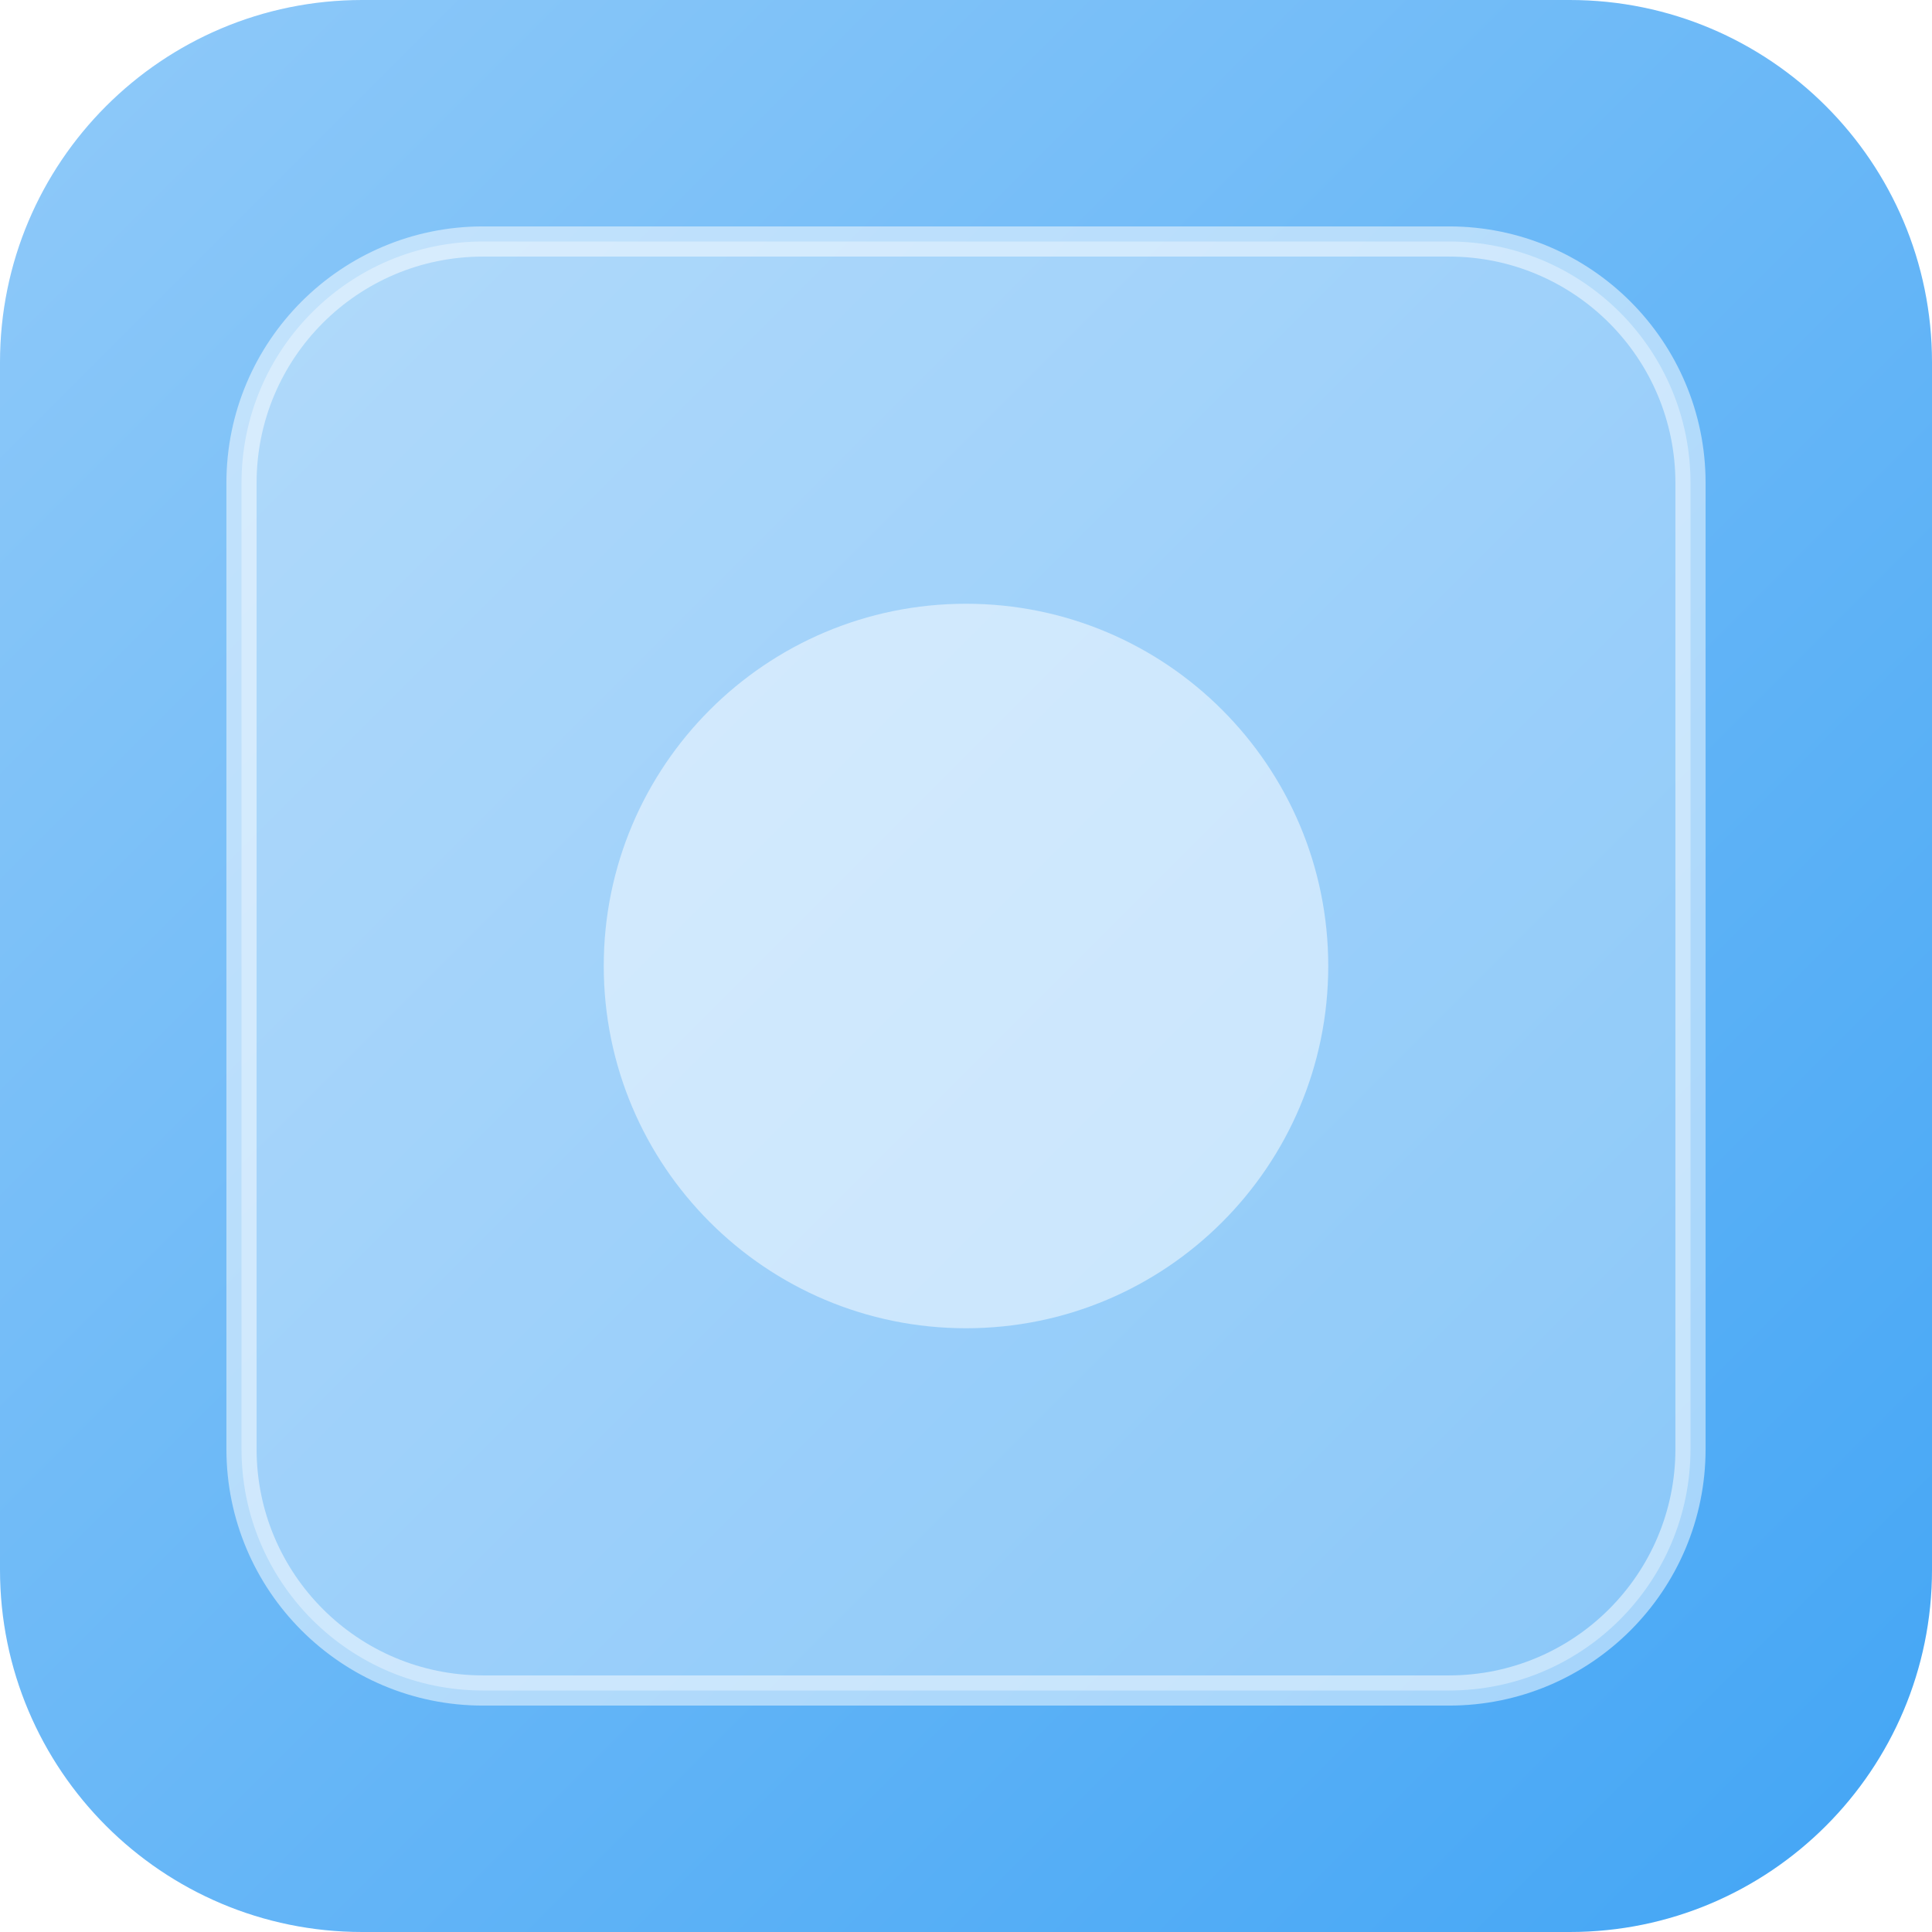
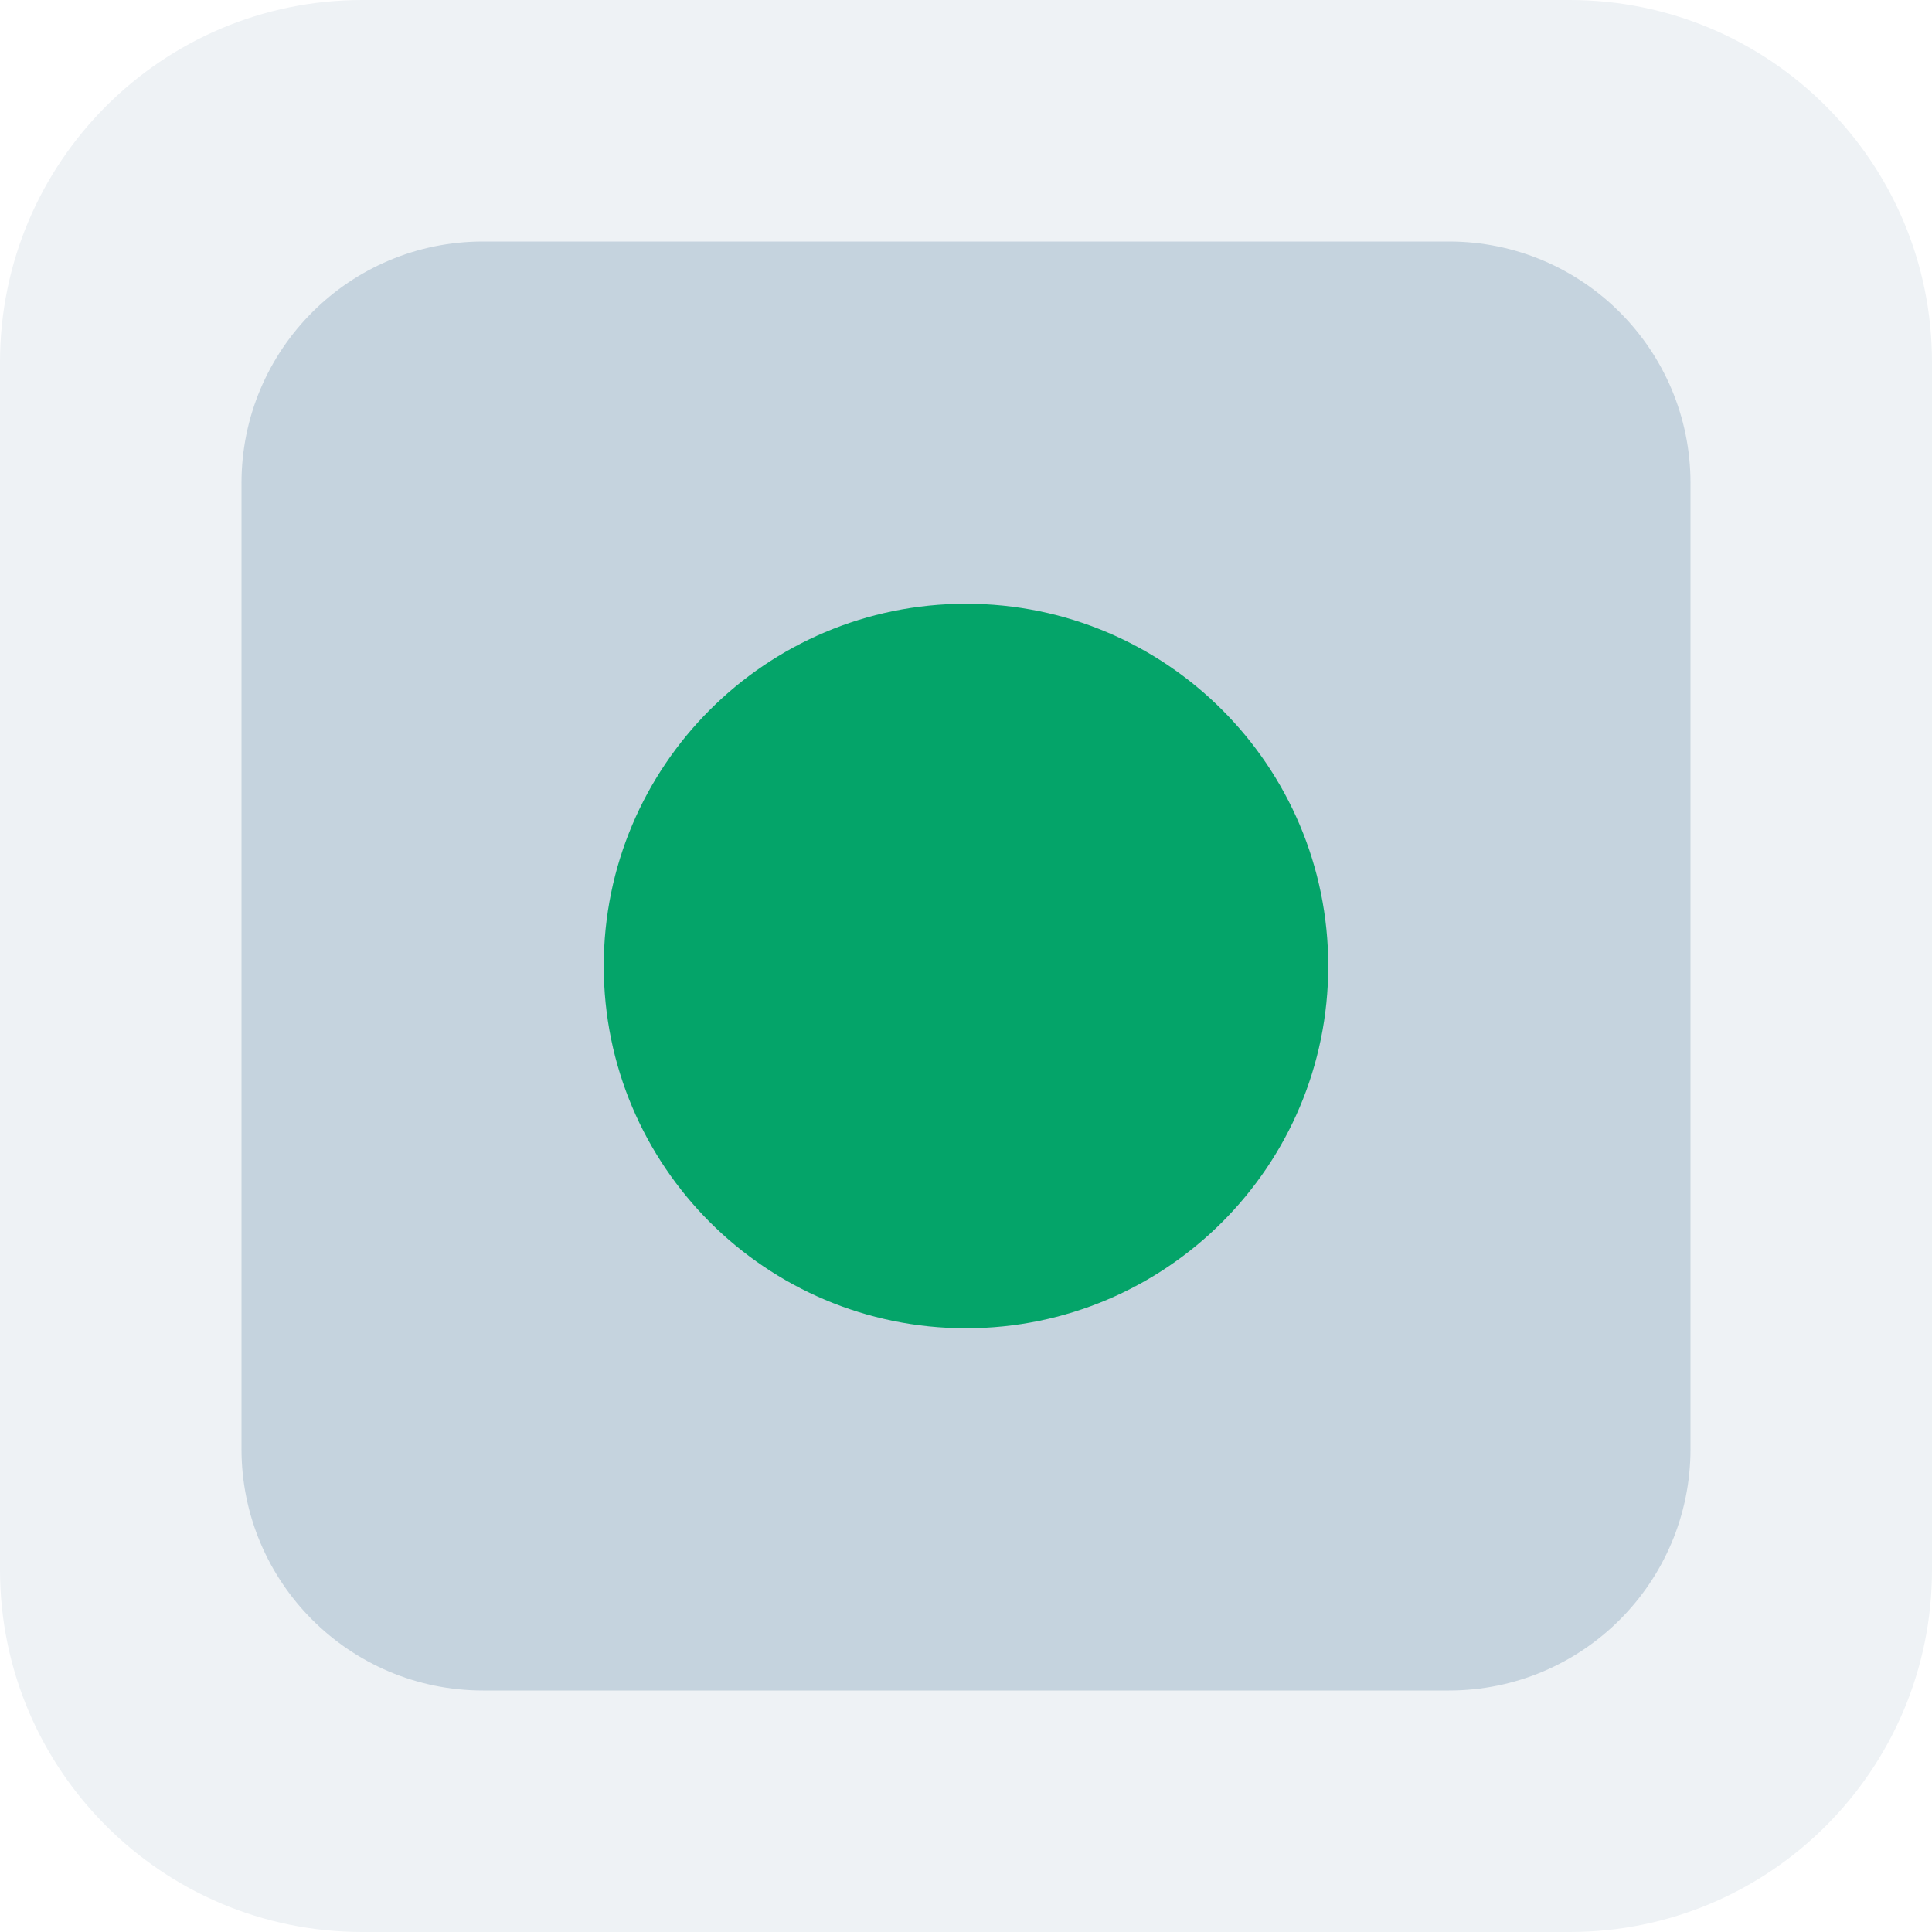
<svg xmlns="http://www.w3.org/2000/svg" viewBox="0 0 32 32" width="32" height="32">
-   <defs>
-     <linearGradient id="g" x1="0%" y1="0%" x2="100%" y2="100%">
-       <stop offset="0%" style="stop-color:#90caf9;stop-opacity:1" />
-       <stop offset="100%" style="stop-color:#42a5f5;stop-opacity:1" />
-     </linearGradient>
-   </defs>
-   <rect width="32" height="32" rx="6" fill="url(#g)" />
-   <rect x="4" y="4" width="24" height="24" rx="4" fill="rgba(255,255,255,0.35)" stroke="rgba(255,255,255,0.5)" stroke-width="0.5" />
-   <circle cx="16" cy="16" r="6" fill="rgba(255,255,255,0.5)" />
+   <rect width="32" height="32" rx="6" fill="#EEF2F5" />
+   <rect x="4" y="4" width="24" height="24" rx="4" fill="#C5D3DE" />
+   <circle cx="16" cy="16" r="6" fill="#04A469" />
</svg>
